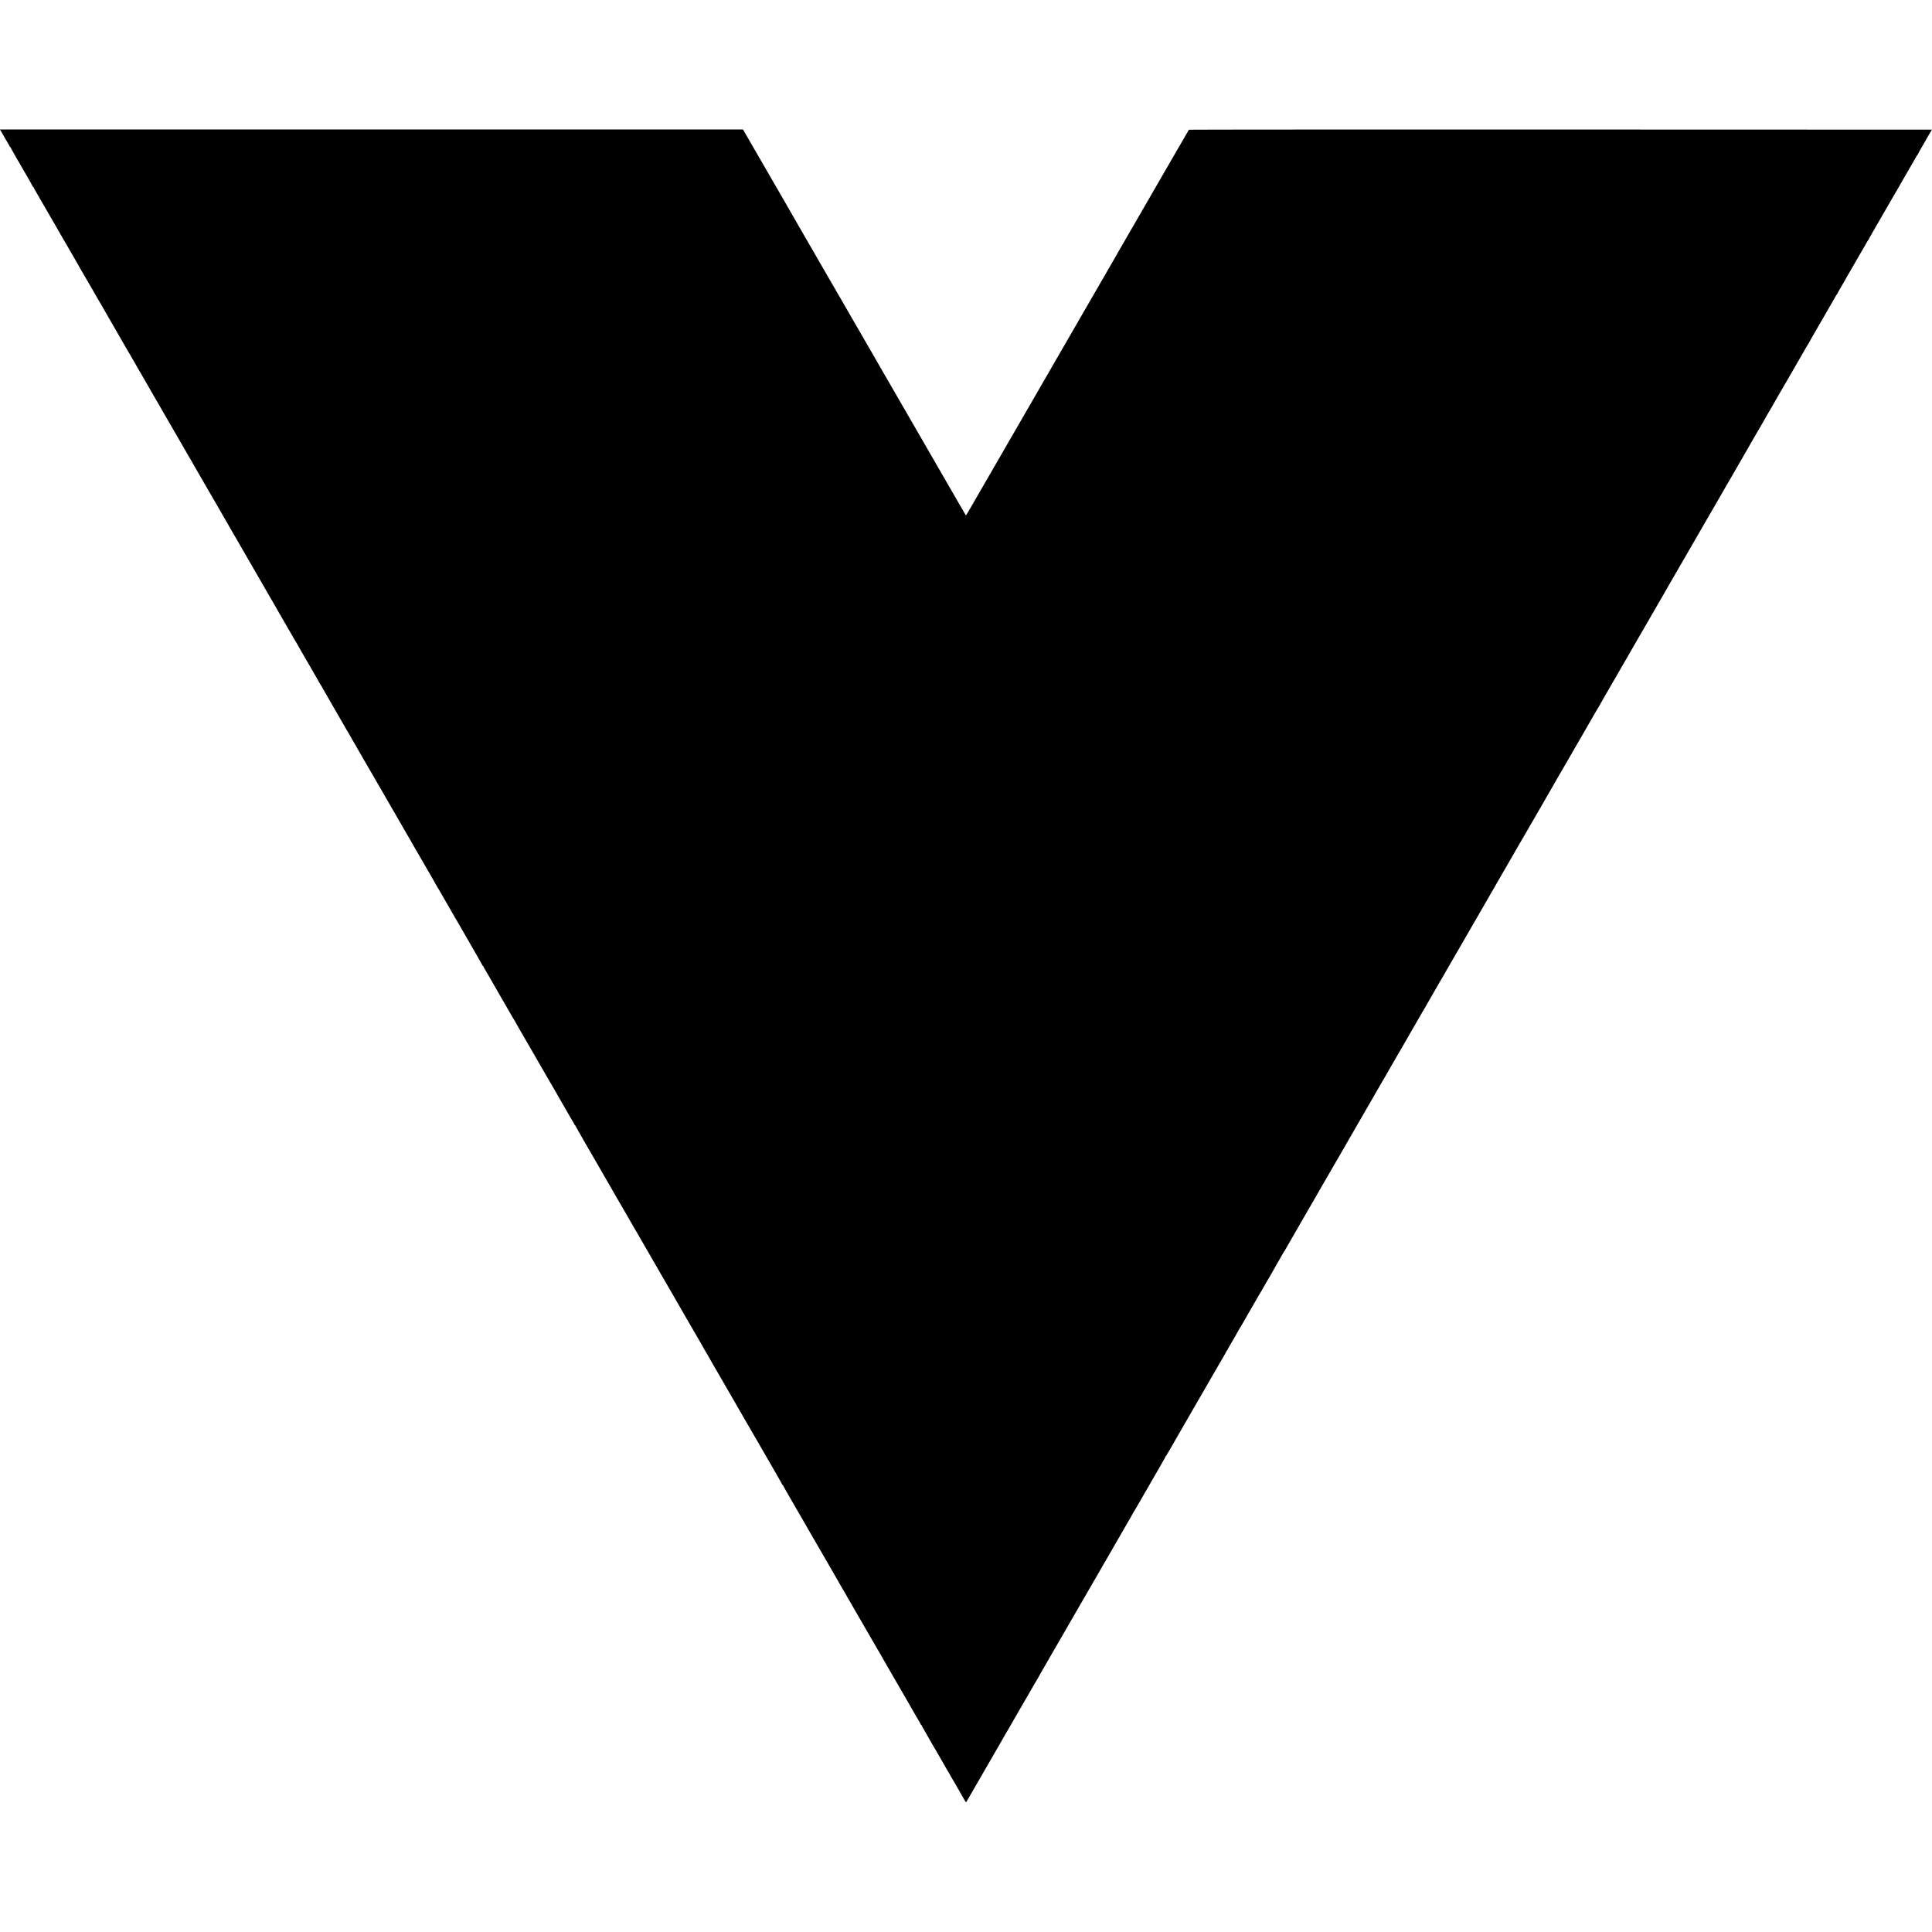
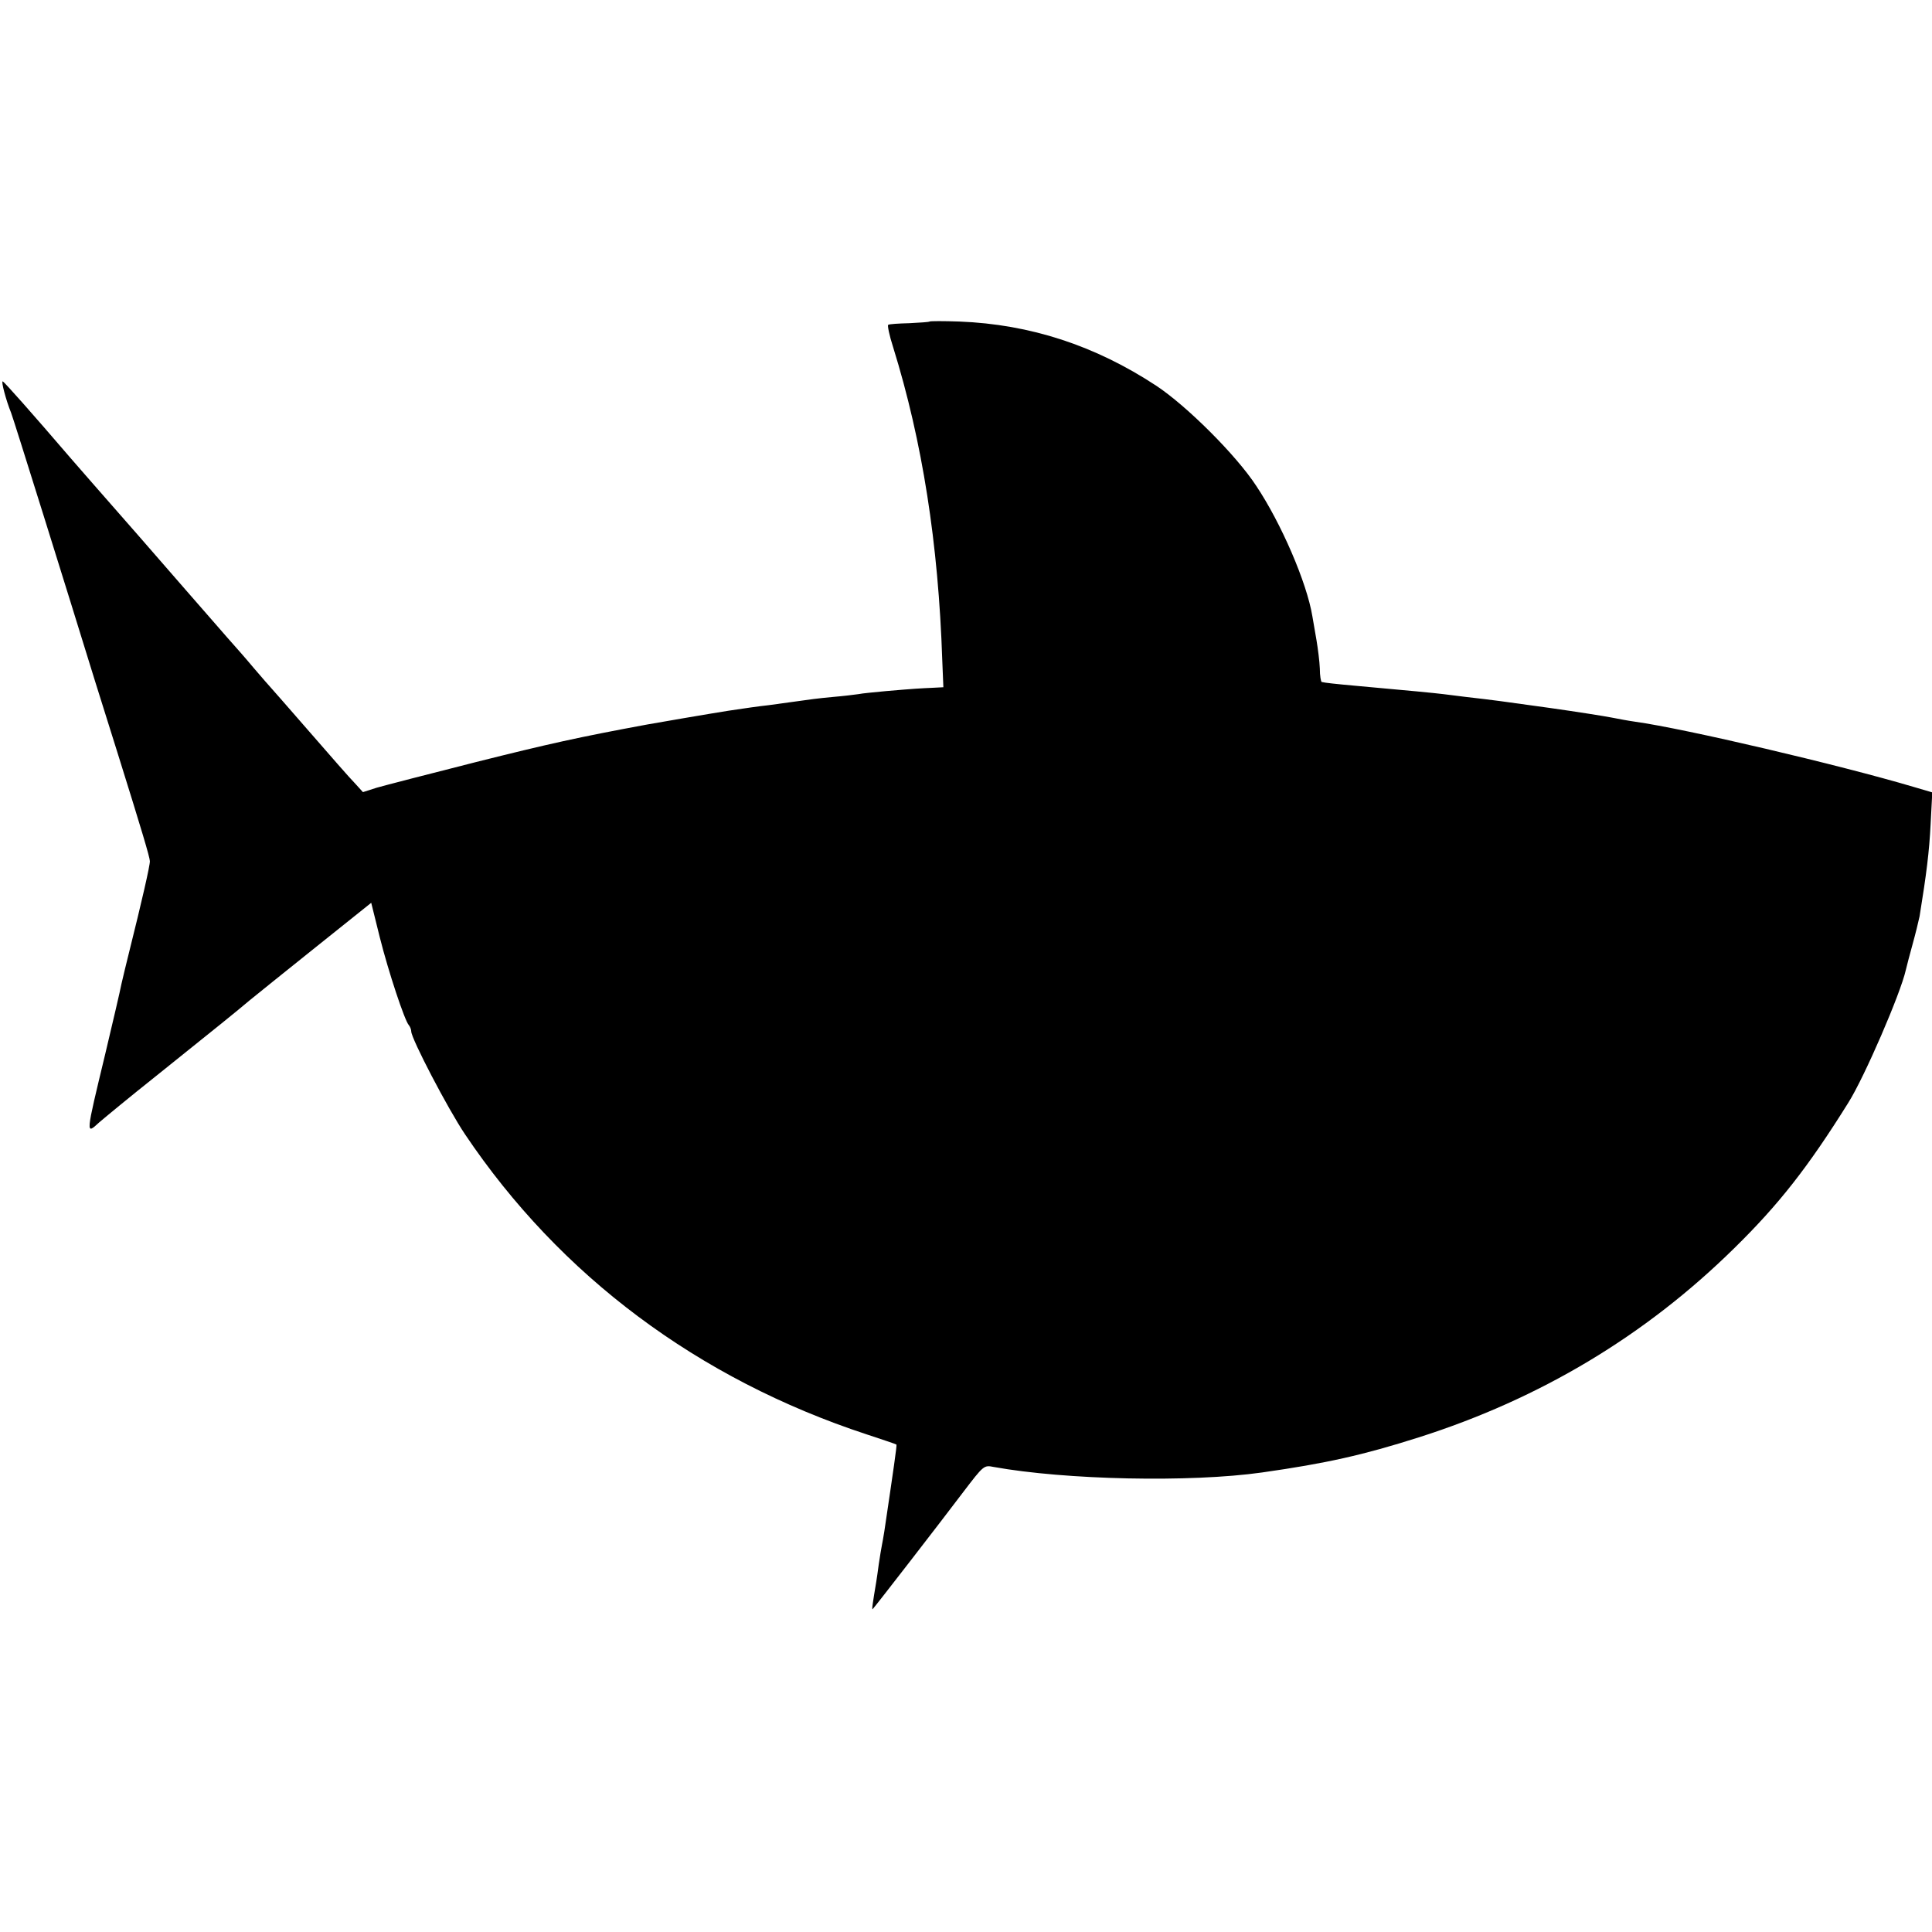
- <svg xmlns="http://www.w3.org/2000/svg" version="1.0" width="16pt" height="16pt" viewBox="0 0 16 16" preserveAspectRatio="xMidYMid meet">
-   <g transform="translate(0,16) scale(0.00032,-0.00032)" fill="#000000" stroke="none">
-     <path d="M18 46618 c45 -75 122 -207 122 -211 0 -2 25 -45 55 -95 30 -50 55 -96 55 -102 0 -5 5 -10 10 -10 6 0 10 -4 10 -9 0 -5 73 -135 161 -288 89 -153 173 -298 187 -323 14 -25 32 -57 41 -72 88 -149 187 -324 189 -335 2 -7 8 -13 13 -13 5 0 9 -4 9 -10 0 -5 46 -89 103 -187 175 -302 490 -846 507 -876 8 -16 20 -36 25 -45 28 -46 290 -498 339 -585 13 -23 74 -129 136 -236 61 -107 123 -215 137 -240 14 -25 29 -50 33 -56 5 -5 23 -37 40 -70 18 -33 38 -67 44 -75 11 -16 21 -33 63 -109 14 -25 29 -50 33 -56 4 -5 21 -35 38 -65 55 -100 261 -455 269 -465 4 -5 14 -21 20 -35 15 -29 41 -75 103 -180 24 -41 52 -88 60 -105 9 -16 57 -100 107 -185 112 -193 362 -626 380 -660 8 -14 23 -38 33 -55 11 -16 23 -37 27 -45 4 -8 26 -46 48 -85 23 -38 53 -90 67 -115 46 -81 64 -113 178 -310 62 -107 121 -210 132 -227 37 -67 56 -99 85 -148 16 -27 32 -57 36 -65 4 -8 15 -27 25 -42 9 -15 53 -89 96 -165 44 -76 177 -307 296 -513 120 -206 268 -463 330 -570 131 -227 117 -203 200 -348 36 -62 73 -125 82 -140 10 -15 21 -34 25 -42 4 -8 20 -37 36 -65 17 -27 38 -65 48 -82 49 -85 64 -111 87 -153 13 -25 28 -49 32 -55 4 -5 78 -134 165 -285 87 -151 166 -288 176 -305 10 -16 26 -43 35 -59 9 -17 125 -217 257 -445 132 -229 253 -441 270 -471 17 -30 45 -79 64 -108 18 -29 33 -54 33 -57 0 -2 20 -37 44 -77 24 -40 123 -212 221 -383 97 -170 190 -330 205 -355 16 -25 39 -65 53 -90 13 -25 81 -144 152 -265 70 -121 137 -238 150 -260 12 -22 37 -65 55 -95 18 -30 43 -73 55 -95 12 -22 48 -85 80 -140 77 -132 163 -280 190 -330 13 -22 71 -123 130 -225 59 -102 116 -199 126 -217 10 -17 29 -50 43 -72 15 -22 26 -43 26 -45 0 -2 27 -50 60 -106 33 -56 60 -103 60 -105 0 -2 55 -98 90 -155 8 -14 182 -316 239 -414 13 -22 45 -79 72 -124 27 -46 49 -86 49 -89 0 -2 14 -24 30 -48 16 -24 30 -46 30 -49 0 -5 74 -135 100 -176 5 -8 24 -42 43 -75 50 -88 58 -101 262 -455 104 -179 199 -345 213 -370 14 -25 28 -49 32 -55 4 -5 17 -26 28 -45 10 -19 62 -109 114 -200 114 -197 133 -230 170 -295 16 -27 33 -57 38 -65 17 -28 96 -165 103 -180 4 -8 16 -28 26 -45 10 -16 77 -131 148 -255 72 -124 181 -313 243 -420 62 -107 121 -209 131 -227 35 -62 323 -560 392 -678 38 -66 83 -145 100 -175 16 -30 33 -59 37 -65 4 -5 17 -27 29 -47 34 -61 56 -100 90 -156 17 -29 31 -55 31 -57 0 -2 17 -32 39 -67 21 -35 134 -229 251 -433 117 -203 235 -407 261 -451 27 -45 49 -85 49 -88 0 -4 8 -19 19 -34 15 -21 200 -341 309 -533 10 -19 33 -58 51 -87 17 -29 31 -54 31 -56 0 -2 25 -44 55 -94 30 -50 55 -95 55 -98 0 -4 6 -15 14 -23 7 -9 27 -41 43 -71 17 -30 170 -297 342 -594 171 -296 311 -542 311 -547 0 -5 5 -9 10 -9 6 0 10 -4 10 -10 0 -5 22 -47 49 -92 27 -46 58 -99 68 -118 24 -43 81 -140 93 -160 5 -8 66 -114 135 -235 69 -121 130 -227 135 -235 12 -21 259 -447 283 -490 10 -19 28 -47 38 -62 11 -14 19 -29 19 -32 0 -3 37 -69 83 -148 99 -170 305 -526 337 -583 13 -22 31 -53 41 -70 11 -16 22 -37 26 -45 7 -14 82 -146 103 -180 14 -24 181 -311 205 -355 13 -22 46 -80 75 -130 29 -49 64 -110 78 -135 14 -25 51 -88 82 -140 31 -52 59 -102 63 -110 4 -8 18 -33 31 -55 205 -353 284 -489 309 -535 17 -30 45 -78 62 -106 18 -28 36 -60 39 -72 4 -12 12 -22 17 -22 5 0 9 -4 9 -10 0 -5 109 -197 241 -427 133 -230 250 -431 259 -448 51 -90 222 -385 280 -485 37 -63 78 -135 92 -160 14 -25 67 -117 118 -205 51 -88 101 -175 111 -193 34 -58 55 -95 149 -257 51 -88 101 -173 110 -190 9 -16 76 -131 147 -255 72 -124 140 -241 151 -260 61 -108 281 -489 355 -615 38 -66 77 -133 87 -150 35 -63 91 -161 100 -175 14 -23 99 -169 128 -220 54 -97 135 -235 142 -245 4 -5 20 -32 35 -60 26 -48 238 -416 276 -480 10 -16 26 -46 37 -65 30 -53 382 -661 403 -695 10 -16 22 -37 26 -45 4 -8 26 -48 50 -88 24 -41 43 -75 43 -77 0 -2 22 -40 50 -85 27 -45 50 -84 50 -86 0 -3 38 -69 83 -147 84 -142 302 -520 340 -587 10 -19 34 -60 52 -90 18 -30 44 -75 57 -100 14 -25 45 -79 70 -120 25 -41 56 -96 70 -121 14 -25 77 -133 138 -240 62 -107 122 -210 132 -229 25 -43 310 -535 337 -581 11 -19 26 -45 34 -59 17 -32 238 -414 266 -460 11 -19 24 -41 28 -49 3 -7 75 -133 160 -278 84 -146 153 -269 153 -274 0 -5 5 -9 10 -9 6 0 10 -4 10 -10 0 -5 82 -150 181 -322 182 -314 201 -346 240 -415 12 -21 80 -139 152 -263 71 -124 141 -245 155 -270 14 -25 28 -49 32 -55 6 -8 145 -248 220 -380 37 -66 209 -362 229 -395 11 -19 24 -42 28 -49 4 -8 67 -118 140 -243 73 -125 133 -230 133 -233 0 -2 15 -28 33 -57 19 -29 47 -78 64 -108 17 -30 53 -93 79 -139 53 -90 82 -141 157 -272 82 -142 115 -199 381 -659 142 -245 268 -463 281 -485 12 -22 71 -125 132 -230 60 -104 172 -298 248 -430 76 -132 146 -253 156 -270 11 -16 22 -36 26 -44 3 -8 30 -54 60 -103 29 -49 53 -91 53 -93 0 -3 18 -34 40 -70 22 -36 40 -67 40 -69 0 -2 37 -66 81 -142 45 -77 98 -168 119 -204 20 -36 47 -81 58 -100 12 -19 27 -47 33 -62 6 -16 15 -28 20 -28 5 0 9 -4 9 -9 0 -6 63 -118 140 -251 77 -133 140 -243 140 -245 0 -2 18 -33 41 -70 22 -37 49 -83 60 -101 10 -19 29 -51 40 -71 25 -45 109 -189 126 -218 7 -11 17 -29 22 -40 6 -11 22 -38 35 -60 14 -22 37 -62 52 -90 14 -27 35 -62 45 -77 11 -14 19 -29 19 -32 0 -3 18 -35 40 -71 22 -36 40 -67 40 -69 0 -2 19 -35 42 -72 23 -38 55 -94 72 -124 26 -47 139 -244 171 -298 6 -9 21 -36 34 -60 28 -48 37 -51 51 -19 6 12 19 36 29 52 10 17 27 46 38 65 11 19 104 181 208 360 103 179 199 345 213 370 14 25 42 74 64 109 21 34 38 65 38 67 0 2 18 33 40 69 22 36 40 67 40 69 0 3 177 310 199 346 16 26 136 234 140 244 2 5 25 44 52 88 27 44 49 81 49 84 0 2 18 34 40 70 22 36 40 67 40 69 0 2 20 36 43 77 35 58 169 289 297 513 9 17 50 86 90 155 40 69 86 150 103 180 16 30 35 62 41 70 6 8 16 24 22 35 35 64 72 129 167 293 59 100 116 199 127 220 11 20 30 53 41 72 43 72 1070 1850 1121 1940 14 25 65 113 113 195 48 83 96 166 107 185 10 19 28 50 38 68 11 18 73 124 137 235 64 111 175 303 246 427 71 124 173 299 225 390 52 91 116 202 143 248 27 45 49 85 49 89 0 4 6 14 14 22 7 9 28 43 46 76 26 47 251 436 378 655 11 19 29 51 40 70 11 19 101 176 201 348 99 172 181 317 181 323 0 5 5 9 10 9 6 0 10 5 10 11 0 6 8 23 18 37 11 15 32 52 49 82 16 30 130 228 253 440 122 212 234 405 248 430 13 25 39 70 57 100 39 65 69 117 130 225 25 44 50 87 55 95 12 19 78 134 220 380 61 107 129 224 150 260 161 277 222 382 246 425 15 28 47 83 71 123 24 41 43 78 43 83 0 5 4 9 8 9 4 0 13 12 19 28 7 15 23 45 36 67 66 110 277 478 277 483 0 3 6 13 14 21 7 9 27 41 43 71 17 30 45 80 63 110 34 57 375 649 394 685 6 11 16 27 22 35 6 8 26 42 44 75 18 33 41 74 51 90 10 17 24 41 32 55 54 97 72 128 88 152 11 14 19 28 19 30 0 3 79 141 175 308 96 167 175 305 175 308 0 3 6 13 14 21 7 9 26 39 41 66 33 60 276 483 338 587 24 40 46 80 50 88 4 8 13 24 20 35 14 23 95 163 125 215 11 19 52 91 92 160 40 69 80 139 90 155 9 17 103 179 207 360 105 182 200 346 211 365 103 181 463 802 489 845 7 11 15 27 19 35 4 8 29 51 55 95 64 110 828 1433 848 1470 9 17 24 41 33 55 9 14 29 48 45 77 15 28 52 93 82 145 30 51 62 107 71 123 17 30 231 398 400 690 51 88 103 179 115 202 12 23 26 48 32 55 6 7 24 38 40 68 17 30 61 107 98 170 37 63 84 144 103 180 19 36 41 72 48 81 8 8 14 18 14 21 0 4 27 51 59 106 32 55 72 124 89 154 16 29 71 125 122 213 51 88 104 180 118 205 13 25 28 50 32 55 4 6 17 26 28 45 11 19 45 80 77 135 31 55 66 116 77 135 11 19 88 152 171 295 401 694 620 1072 650 1125 11 19 87 152 170 295 83 143 158 273 166 288 9 16 21 36 26 45 6 9 31 52 55 96 25 43 54 94 66 115 11 20 95 164 186 321 91 157 173 299 182 315 9 17 26 46 37 65 12 19 66 114 121 210 56 96 108 186 117 200 8 14 24 40 34 59 24 45 383 664 412 713 5 9 17 29 26 45 15 28 120 210 241 419 36 61 68 117 72 125 4 8 12 23 19 34 35 57 245 420 262 453 11 20 35 61 53 90 17 29 32 54 32 56 0 3 28 51 62 108 33 57 70 119 80 138 10 19 23 42 28 50 5 8 32 53 59 100 27 47 149 258 271 470 122 212 234 405 248 430 30 53 62 108 80 135 6 11 15 27 19 35 4 8 85 150 181 315 96 165 187 323 202 350 31 56 116 202 130 225 5 8 25 42 43 75 19 33 92 159 162 280 149 257 157 271 202 350 19 33 38 67 43 75 9 14 228 392 275 475 12 22 55 96 95 165 40 69 80 139 90 155 24 42 202 350 221 383 9 15 27 47 41 72 14 25 75 131 136 236 61 106 121 210 134 232 99 172 271 470 279 482 5 8 23 40 40 70 18 30 81 141 142 245 60 105 121 210 135 235 14 25 71 124 127 220 56 96 143 247 194 335 51 88 96 167 102 175 14 24 180 311 204 355 23 43 340 590 356 615 5 8 50 87 101 175 171 301 517 898 582 1008 25 43 46 81 46 83 0 2 12 23 27 47 14 23 40 67 56 97 16 30 35 62 42 70 7 8 15 22 18 30 4 8 20 38 37 65 16 28 33 57 37 65 6 12 111 196 143 250 5 8 55 95 112 193 57 98 113 195 126 215 12 20 27 46 32 57 6 11 14 27 20 35 5 8 76 130 156 270 80 140 165 287 187 325 23 39 52 90 66 115 13 25 30 52 37 61 8 8 14 18 14 21 0 4 41 77 92 165 50 87 175 302 276 478 101 176 208 360 236 408 28 49 67 117 86 152 19 35 41 70 48 77 6 6 12 15 12 19 0 7 124 224 167 291 12 21 23 40 23 42 0 2 21 40 46 83 26 43 55 92 64 109 54 95 327 568 354 614 19 30 45 75 59 100 71 128 82 145 89 148 4 2 8 8 8 13 0 5 42 82 94 172 311 538 496 858 518 897 14 25 40 70 58 100 18 30 42 71 53 90 10 19 79 139 152 265 73 127 142 246 153 265 10 19 43 76 72 125 29 50 63 108 75 130 65 116 80 140 87 143 4 2 8 8 8 12 0 8 114 212 140 250 6 8 14 24 20 35 5 11 54 97 108 190 l100 170 -9611 3 c-5286 1 -9614 -1 -9618 -5 -5 -6 -419 -719 -619 -1068 -89 -155 -267 -463 -323 -560 -38 -66 -81 -140 -95 -165 -31 -56 -263 -457 -526 -910 -110 -190 -224 -388 -254 -440 -29 -52 -61 -109 -71 -125 -23 -39 -243 -420 -268 -465 -11 -19 -204 -352 -428 -740 -224 -388 -477 -826 -563 -975 -85 -148 -185 -322 -222 -385 -37 -63 -120 -207 -185 -320 -65 -113 -177 -306 -248 -430 -72 -124 -172 -297 -222 -385 -51 -88 -142 -245 -202 -350 -131 -226 -247 -427 -408 -705 -65 -113 -249 -432 -410 -710 -160 -278 -388 -673 -506 -877 -118 -205 -216 -373 -219 -373 -3 0 -52 82 -109 183 -58 100 -144 250 -192 332 -95 164 -402 696 -647 1120 -85 149 -228 396 -317 550 -212 365 -982 1700 -1008 1745 -10 19 -43 76 -72 125 -29 50 -64 110 -77 135 -14 25 -63 110 -110 190 -47 80 -96 165 -110 190 -14 25 -99 171 -188 325 -89 154 -174 300 -188 325 -13 25 -64 113 -112 195 -48 83 -140 242 -205 355 -65 113 -183 317 -263 454 -79 137 -152 264 -163 282 -50 89 -335 583 -354 614 -12 19 -34 58 -50 85 -15 28 -129 226 -253 440 -124 215 -235 408 -247 430 -12 22 -69 121 -127 220 -58 99 -226 389 -373 645 -148 256 -324 561 -392 678 -67 117 -134 232 -147 255 -13 23 -33 59 -46 80 l-22 37 -9615 0 -9615 0 20 -32z" />
-   </g>
+ <svg xmlns="http://www.w3.org/2000/svg" version="1" width="933.333" height="933.333" viewBox="0 0 700 700">
+   <path d="M336.8 116.5c-.2.2-3.5.4-7.3.6-3.9.1-7.3.3-7.7.6-.3.2.4 3.8 1.8 8.1 10.6 34.1 16.4 71.2 17.8 113.4l.4 9.8-3.9.2c-4.4.2-6.5.3-16.9 1.2-4.1.4-8.6.8-10 1.1-1.4.2-5.4.7-9 1-6.4.6-7.6.8-15.5 1.9-2.2.3-5.8.8-8 1.1-3.7.4-8.5 1.1-14.5 2-6.4 1-26.8 4.5-29.5 5-24.9 4.6-35.7 7-62 13.6-17 4.3-33.2 8.5-36 9.3l-5 1.6-3-3.3c-1.7-1.7-9.1-10.2-16.5-18.7s-13.7-15.7-14-16c-.3-.3-3-3.4-6-6.9-3-3.6-6.2-7.2-7-8.1-.8-.9-4-4.5-7.1-8.1-3.1-3.5-15.6-17.9-27.8-31.9-12.3-14-23.3-26.6-24.5-28-13.9-16.2-24-27.6-24.6-27.8-.7-.3 1.2 6.9 3 11.3.7 1.6 20.7 65.7 30.5 97.5 1.3 4.1 4.9 15.6 8 25.5 9.1 29.1 11.7 37.9 11.8 39.5.1 1.4-3 14.9-7.4 32.5-1.1 4.4-2.4 9.8-2.9 12-.4 2.2-3.1 13.7-5.9 25.5-7.1 29.5-7.1 29.2-2.2 24.7 1.5-1.3 10.9-9.1 21.1-17.2 22.7-18.2 28.4-22.8 33.5-27.1 2.2-1.8 13-10.5 24-19.3l20-16 3.1 12.5c3.2 12.7 9 30.1 10.5 31.8.5.6.9 1.6.9 2.3 0 2.6 13.3 28.1 19.5 37.3 34.4 51.2 84.4 88.6 145.5 108.7 5.7 1.9 10.6 3.5 10.8 3.7.2.3-1 8.6-4.4 31.5-.3 1.8-.7 4.2-.9 5.1-.2 1-.7 4-1.1 6.7-.3 2.6-.8 5.5-.9 6.3-1.3 7.8-1.7 10.4-1.3 10 .8-.8 24.5-31.4 32.8-42.4 7.4-9.7 7.5-9.8 11-9.1 26 4.7 71.2 5.7 97.3 2 23.2-3.3 36.6-6.3 56.7-12.7 44-14 82.1-36.8 114.4-68.6 16.1-15.8 26.7-29.3 41.3-52.7 5.8-9.2 18.9-39.5 20.8-48 .4-1.7 1.5-5.9 2.5-9.5 1-3.6 2.1-8.1 2.5-10 2.5-15.4 3.5-23.4 4-33.4l.6-11.5-6.8-2c-27-8-82.8-21.1-100.8-23.6-2.2-.3-6-1-8.5-1.5s-12.6-2.1-22.5-3.5c-17.9-2.5-20-2.8-30.5-4-3-.4-6.6-.8-8-1-3.2-.4-12.6-1.3-31.5-3-7.8-.7-11.4-1.1-12.6-1.4-.3 0-.7-2.2-.7-4.9-.1-2.6-.7-7.2-1.2-10.2-.5-3-1.2-7-1.5-8.7-2-12.2-11.3-33.7-20.3-47.2-7.3-11.2-25.2-29-36.2-36.3-22.2-14.6-45.7-22.3-71.4-23.3-5.7-.2-10.6-.2-10.8 0z" />
</svg>
